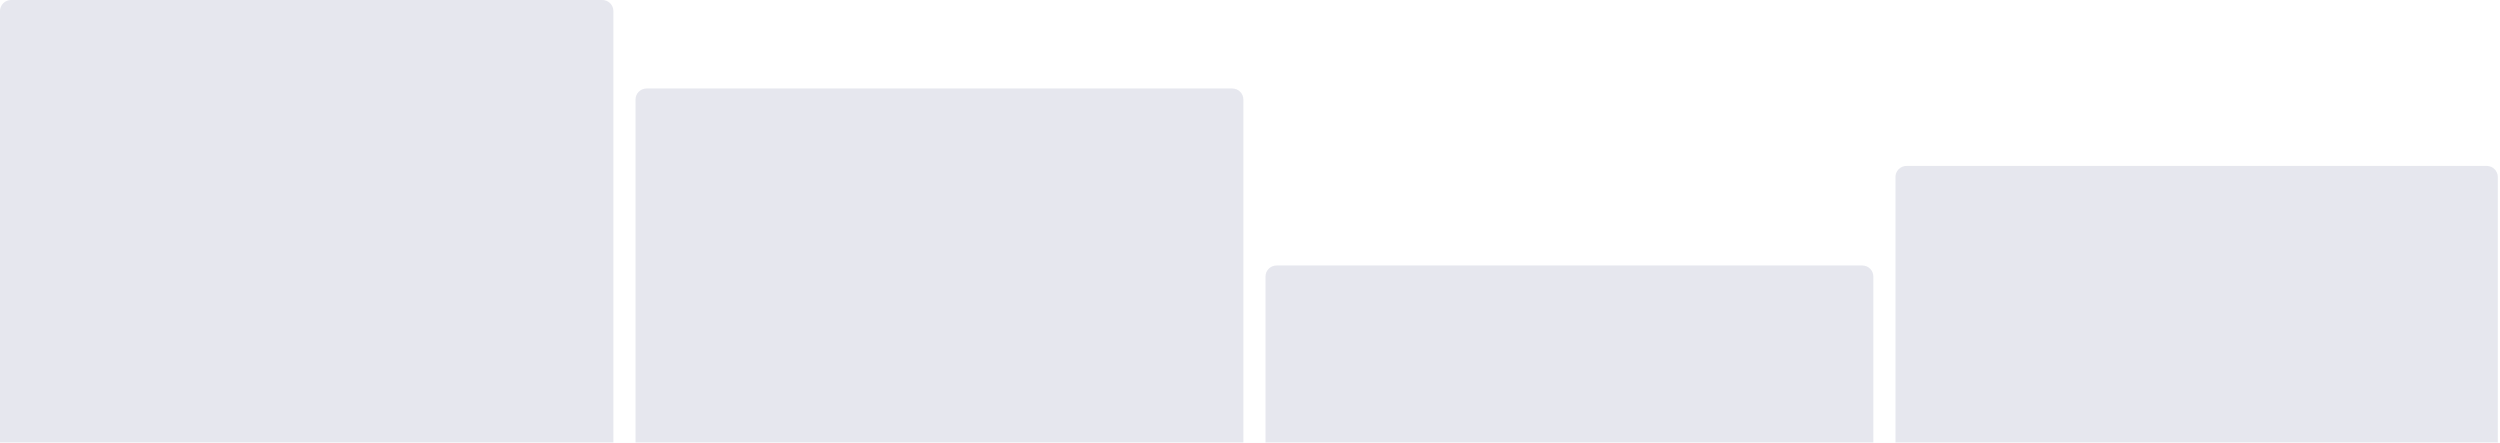
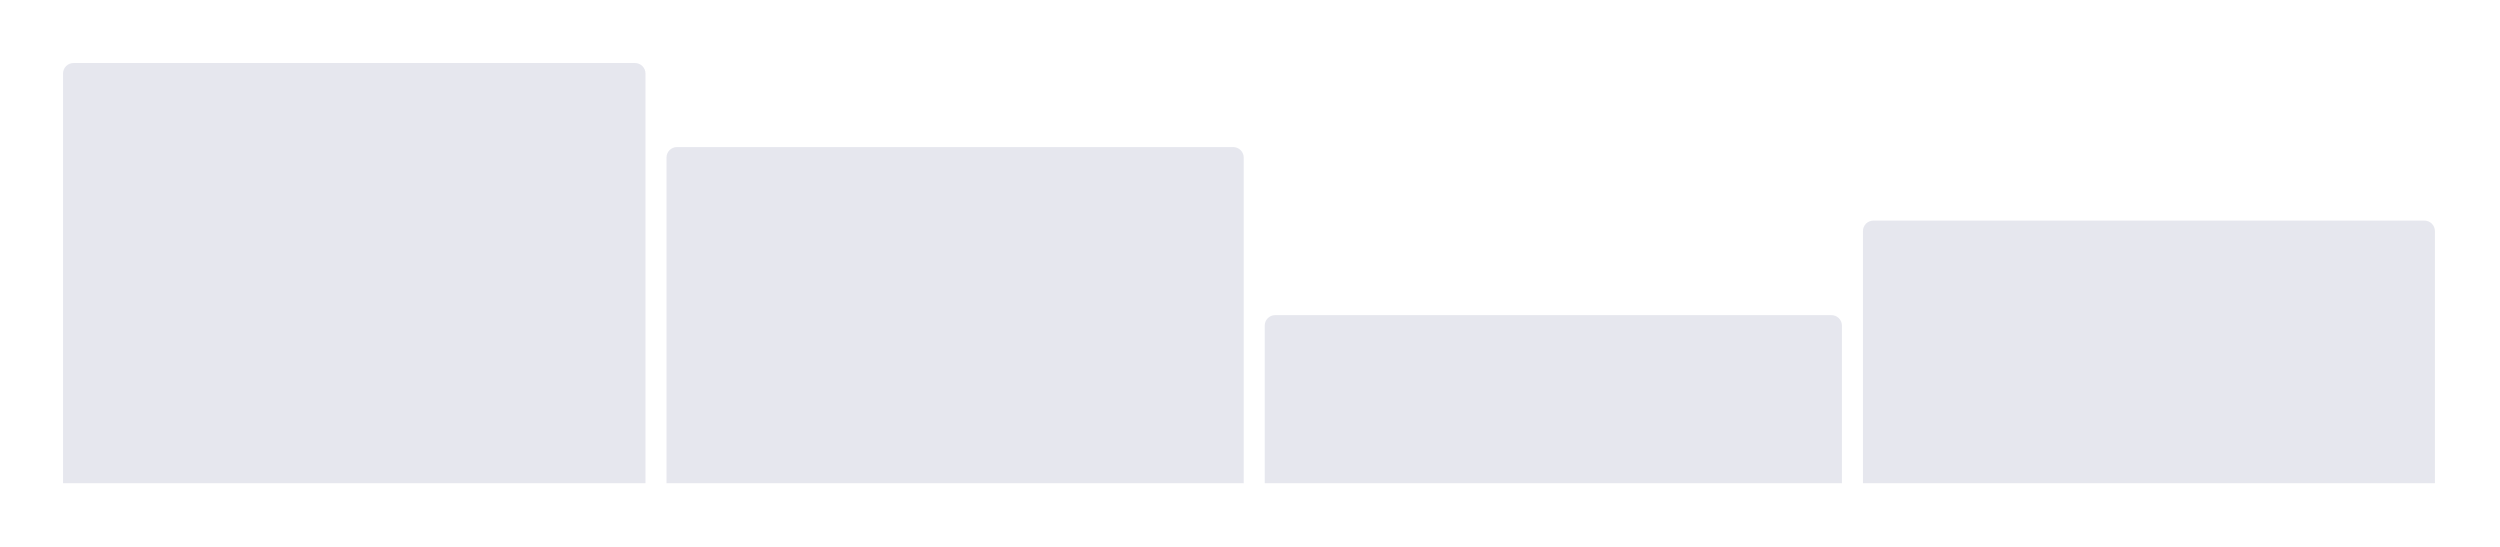
- <svg xmlns="http://www.w3.org/2000/svg" width="452" height="80" viewBox="0 0 452 80" fill="none">
-   <path d="M0 2C0 0.895 0.895 0 2 0H108.901C110.005 0 110.901 0.895 110.901 2V80H0V2Z" fill="#E0E1E9" fill-opacity="0.8" />
-   <path d="M228.802 50C228.802 48.895 229.697 48 230.802 48H336.702C337.807 48 338.702 48.895 338.702 50V80H228.802V50Z" fill="#E0E1E9" fill-opacity="0.8" />
-   <path d="M342.702 32C342.702 30.895 343.598 30 344.702 30H449.603C450.708 30 451.603 30.895 451.603 32V80H342.702V32Z" fill="#E0E1E9" fill-opacity="0.8" />
-   <path d="M114.901 18C114.901 16.895 115.796 16 116.901 16H222.802C223.906 16 224.802 16.895 224.802 18V80H114.901V18Z" fill="#E0E1E9" fill-opacity="0.8" />
+ <svg xmlns="http://www.w3.org/2000/svg" width="476" height="104" viewBox="0 0 476 104" fill="none">
+   <path d="M12 14C12 12.895 12.895 12 14 12H120.901C122.005 12 122.901 12.895 122.901 14V92H12V14Z" fill="#E0E1E9" fill-opacity="0.8" />
+   <path d="M126.901 30C126.901 28.895 127.796 28 128.901 28H234.802C235.906 28 236.802 28.895 236.802 30V92H126.901V30Z" fill="#E0E1E9" fill-opacity="0.8" />
+   <path d="M240.802 62C240.802 60.895 241.697 60 242.802 60H348.702C349.807 60 350.702 60.895 350.702 62V92H240.802V62Z" fill="#E0E1E9" fill-opacity="0.8" />
+   <path d="M354.702 44C354.702 42.895 355.598 42 356.702 42H461.603C462.708 42 463.603 42.895 463.603 44V92H354.702V44Z" fill="#E0E1E9" fill-opacity="0.8" />
</svg>
